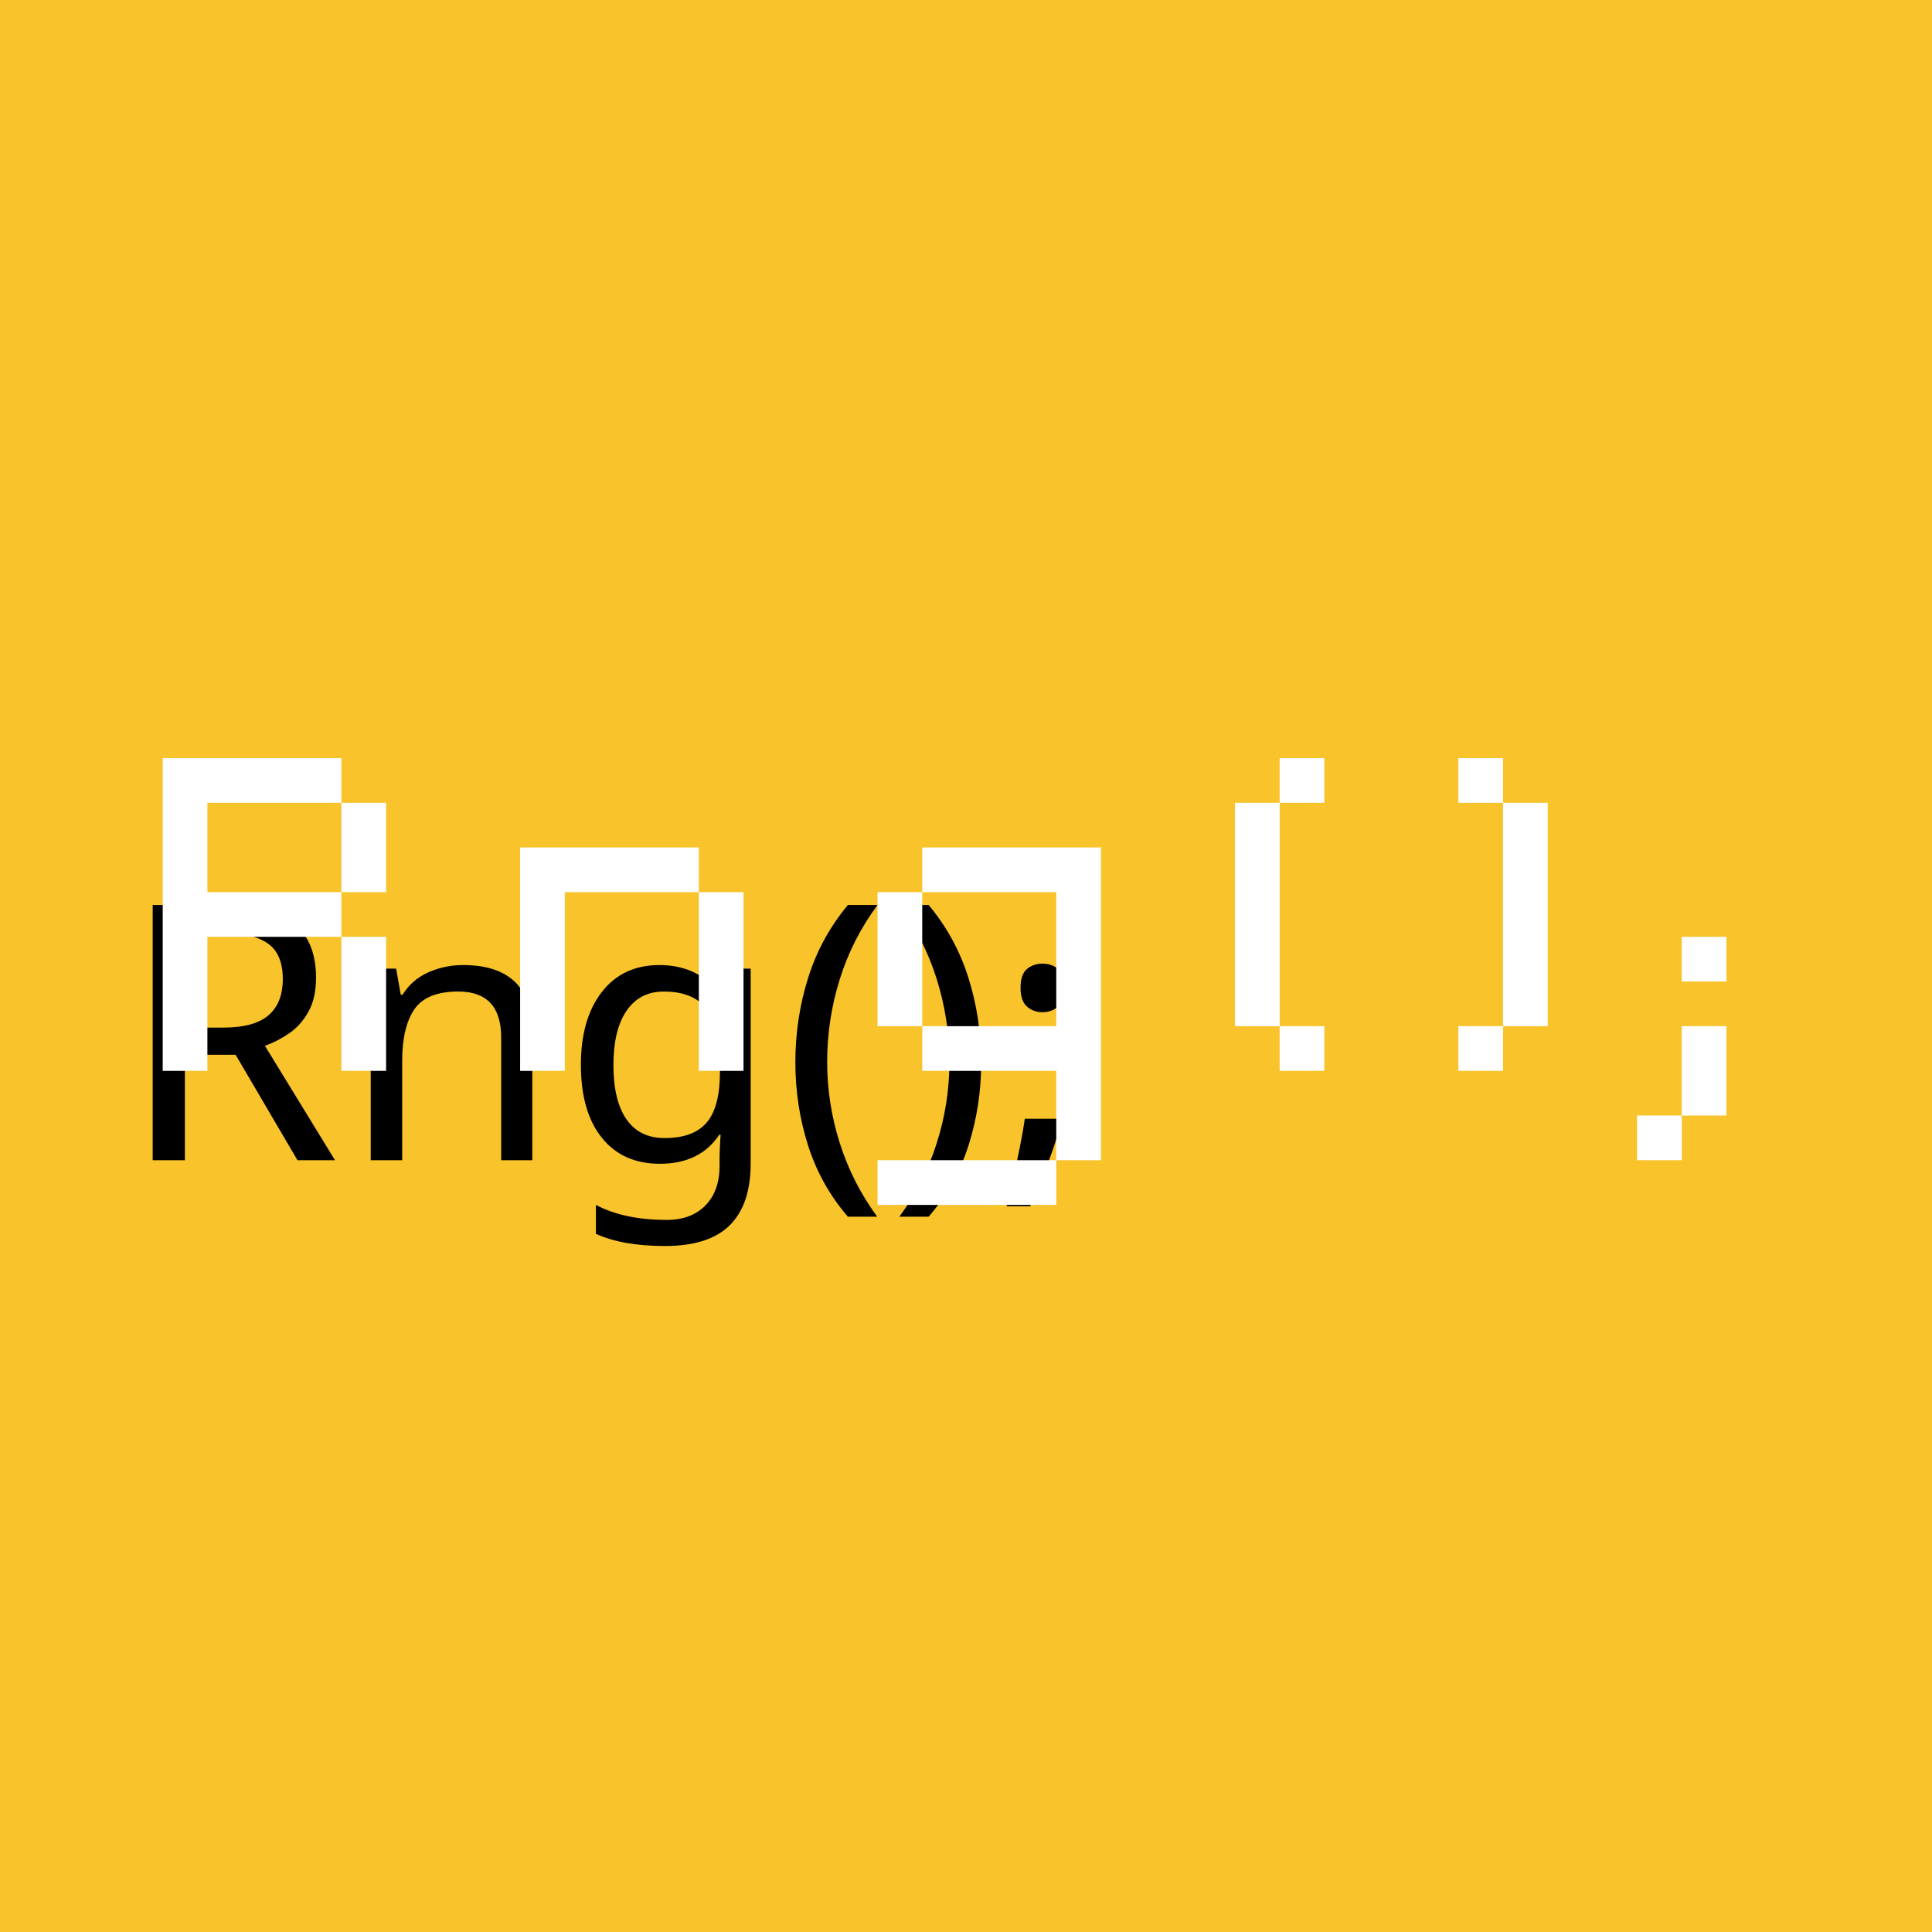
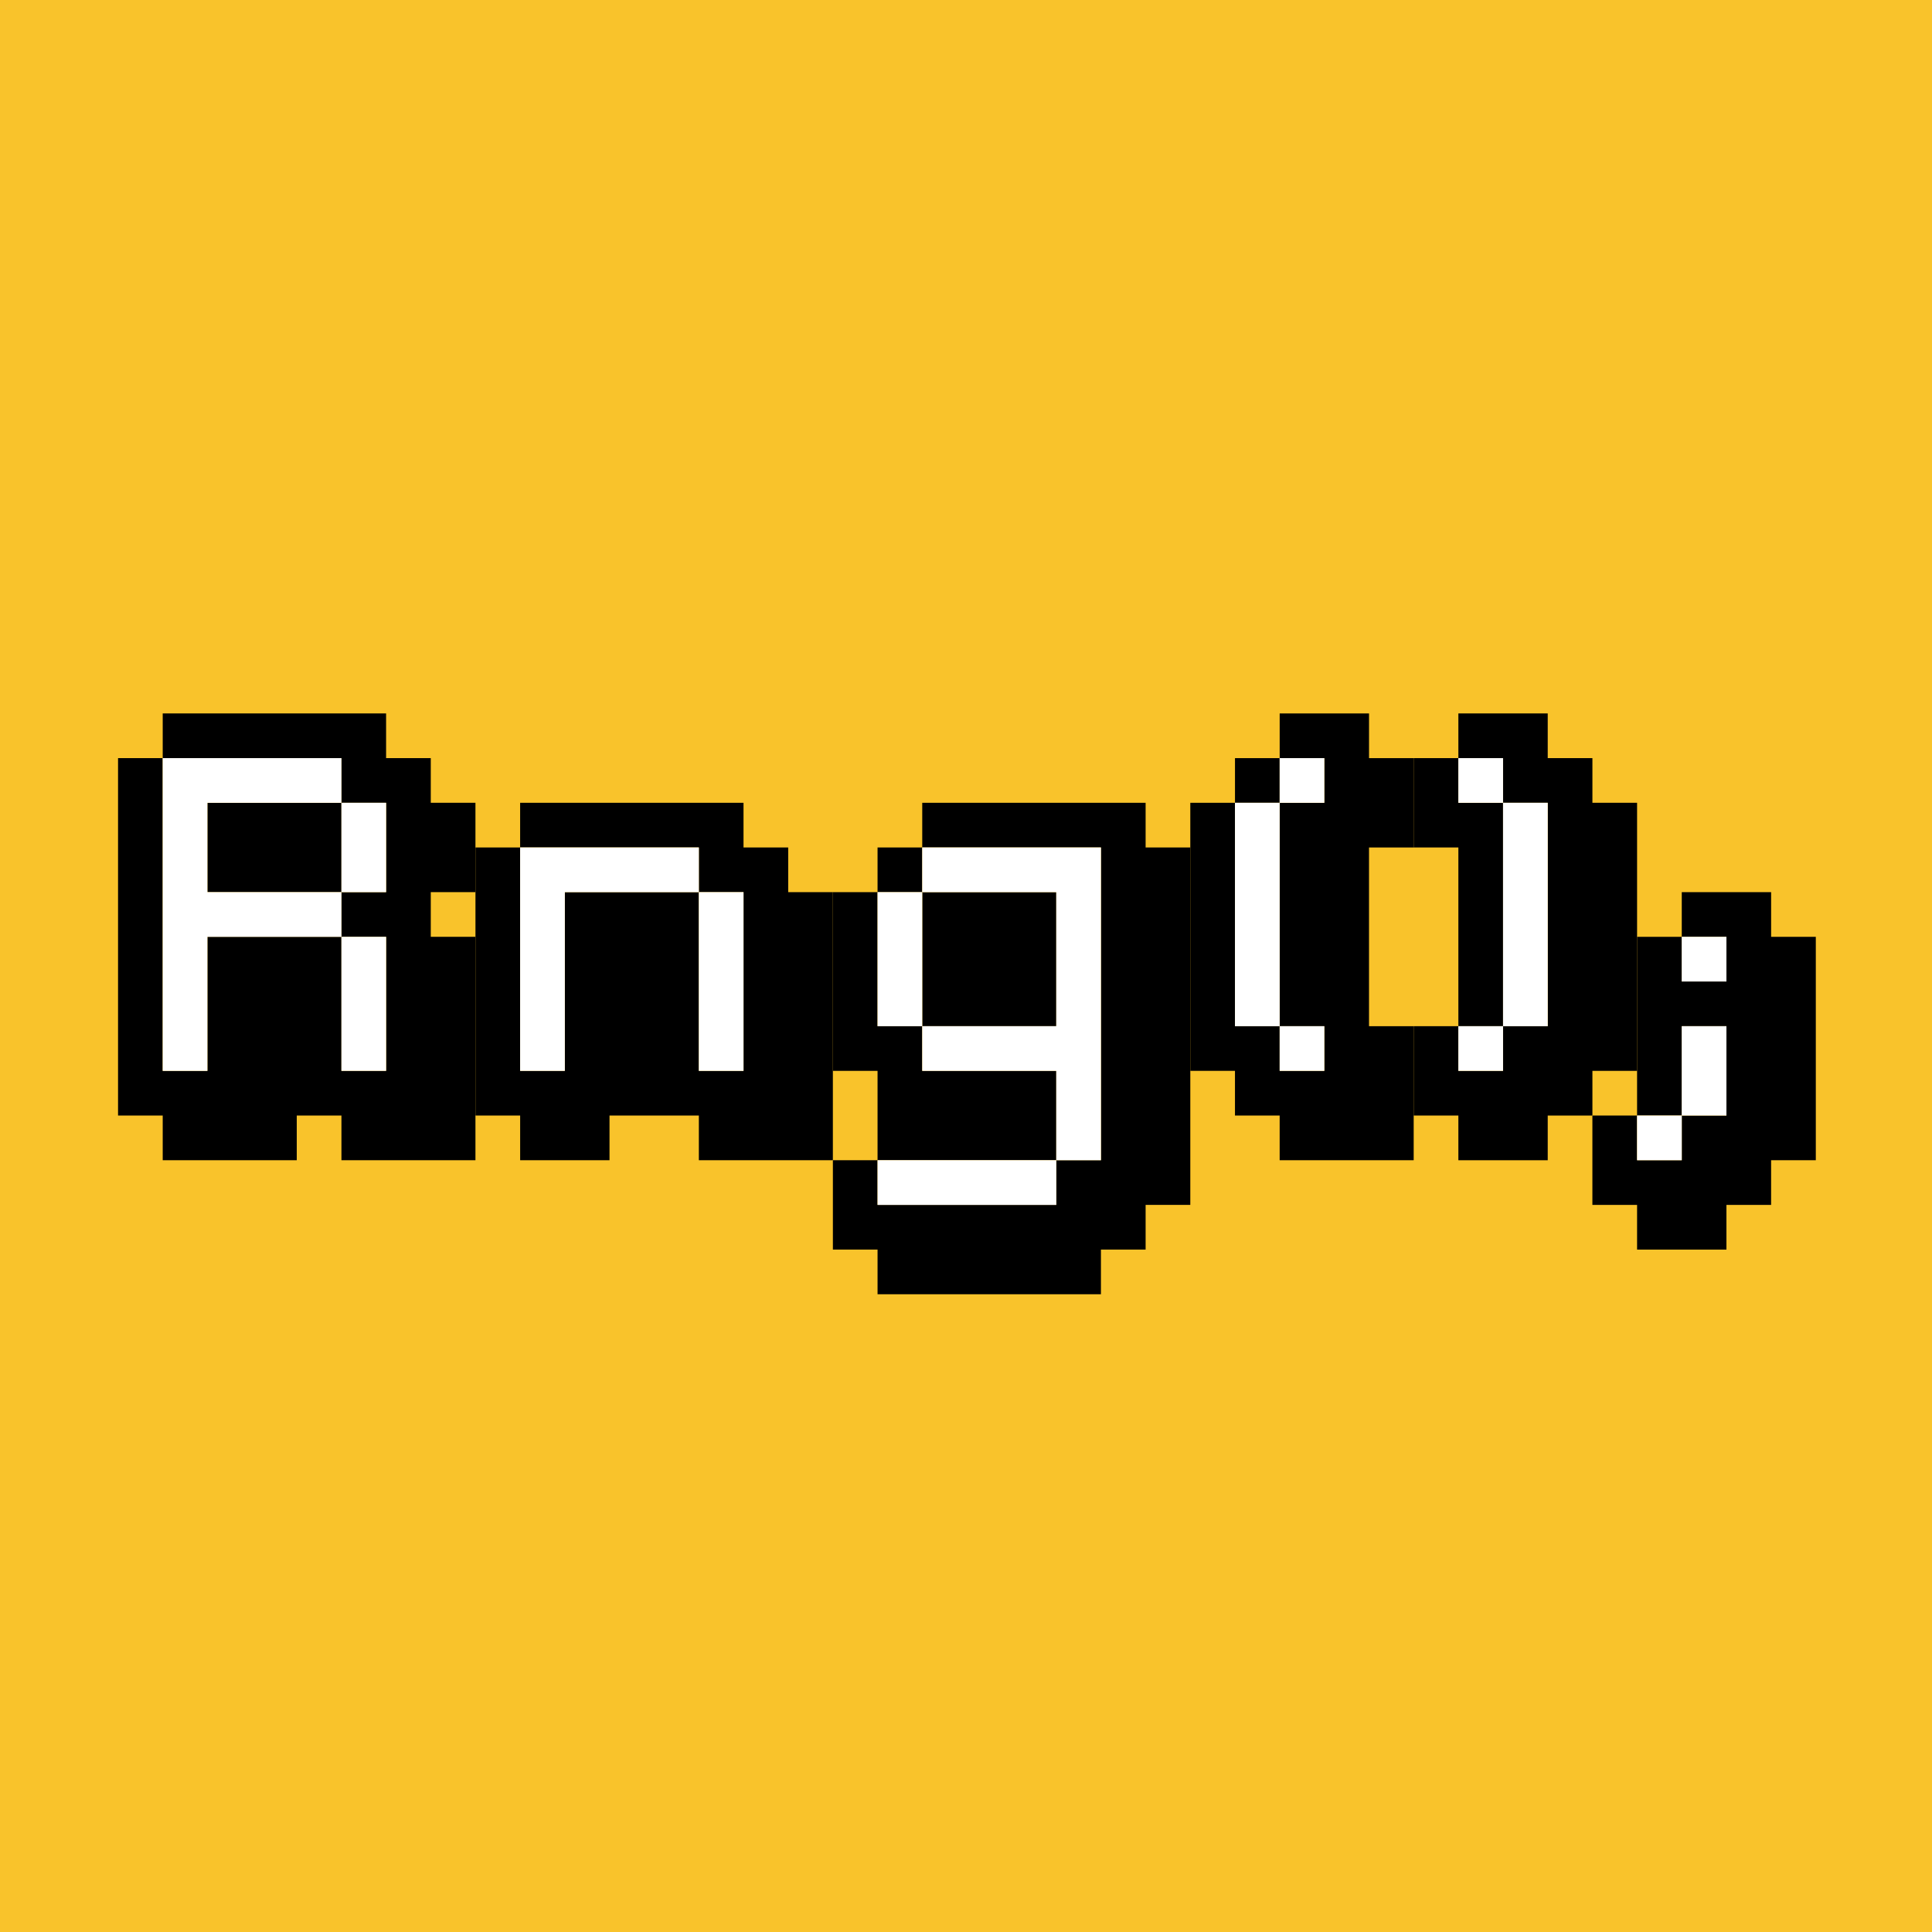
<svg xmlns="http://www.w3.org/2000/svg" version="1.1" x="0px" y="0px" viewBox="0 0 1000 1000" style="enable-background:new 0 0 1000 1000;" xml:space="preserve">
  <style type="text/css">
	.st0{fill:#F9C32B;}
- 	.st1{font-family:'Fipps-Regular';}
- 	.st2{font-size:185px;}
- 	.st3{fill:#FFFFFF;}
+ 	.st1{fill:#FFFFFF;}
</style>
  <g id="Layer_1">
    <rect id="BG" class="st0" width="1000" height="1000" />
  </g>
  <g id="Layer_2">
-     <text transform="matrix(1 0 0 1 61.0977 600.5273)" class="st1 st2">Rng();</text>
+     <g>
+       <path d="M246.1,600.53h-69.37V577.4H153.6v23.13H84.22V577.4H61.1v-185h23.12v-23.13h115.62v23.13h23.13v23.12h23.12v46.25h-23.12    v23.12h23.12V600.53z M176.72,484.9v-23.12h-69.37v-46.25h69.37v-23.12h-92.5v161.87h23.13V484.9H176.72z M199.85,461.78v-46.25    h-23.12v46.25H199.85z M199.85,554.28V484.9h-23.12v69.37H199.85z" />
+       <path d="M431.1,600.53h-69.37V577.4h-46.25v23.13h-46.25V577.4H246.1V438.65h23.12v-23.12h115.62v23.12h23.13v23.13h23.12V600.53z     M361.72,461.78v-23.13h-92.5v115.62h23.13v-92.5H361.72z M384.85,554.28v-92.5h-23.12v92.5H384.85z" />
+       <path d="M616.1,623.65h-23.13v23.13h-23.13v23.12H454.22v-23.12H431.1v-46.25h23.12v-46.25H431.1v-92.5h23.12v-23.13h23.13v-23.12    h115.62v23.12h23.13V623.65z M477.35,531.15v-69.37h-23.13v69.37H477.35z M546.72,623.65v-23.13h-92.5v23.13H546.72z     M569.85,600.53V438.65h-92.5v23.13h69.37v69.37h-69.37v23.12h69.37v46.25H569.85z" />
+       <path d="M731.72,600.53h-69.37V577.4h-23.13v-23.13H616.1V415.53h23.13v-23.12h23.13v-23.13h46.25v23.13h23.12v46.25H708.6v92.5    h23.12V600.53z M662.35,531.15V415.53h-23.13v115.62H662.35z M685.47,415.53v-23.12h-23.12v23.12H685.47z M685.47,554.28v-23.12    h-23.12v23.12H685.47z" />
+       <path d="M847.35,554.28h-23.12v23.13H801.1v23.13h-46.25V577.4h-23.13v-46.25h23.13v-92.5h-23.13v-46.25h23.13v-23.13h46.25v23.13    h23.13v23.12h23.12V554.28z M777.97,415.53v-23.12h-23.12v23.12H777.97z M777.97,554.28v-23.12h-23.12v23.12H777.97z     M801.1,531.15V415.53h-23.13v115.62H801.1z" />
+       <path d="M939.85,600.53h-23.13v23.13H893.6v23.13h-46.25v-23.13h-23.13V577.4h23.13v-92.5h23.13v-23.12h46.25v23.12h23.13V600.53z     M870.47,600.53V577.4h-23.13v23.13H870.47z M893.6,508.03V484.9h-23.12v23.12H893.6z M893.6,577.4v-46.25h-23.12v46.25H893.6z" />
+     </g>
    <g id="Text_Color">
      <g>
-         <rect x="639.22" y="415.53" class="st3" width="23.13" height="115.62" />
+         <rect x="639.22" y="415.53" class="st1" width="23.13" height="115.62" />
      </g>
      <g>
-         <rect x="454.22" y="461.78" class="st3" width="23.13" height="69.37" />
+         <rect x="454.22" y="461.78" class="st1" width="23.13" height="69.37" />
      </g>
      <g>
-         <rect x="662.35" y="392.41" class="st3" width="23.12" height="23.12" />
+         <rect x="662.35" y="392.41" class="st1" width="23.12" height="23.12" />
      </g>
      <g>
-         <rect x="662.35" y="531.15" class="st3" width="23.12" height="23.12" />
+         <rect x="662.35" y="531.15" class="st1" width="23.12" height="23.12" />
      </g>
      <g>
-         <rect x="454.22" y="600.53" class="st3" width="92.5" height="23.13" />
+         <rect x="454.22" y="600.53" class="st1" width="92.5" height="23.13" />
      </g>
      <g>
-         <polygon class="st3" points="292.35,554.28 292.35,461.78 361.72,461.78 361.72,438.65 269.22,438.65 269.22,554.28    " />
+         <polygon class="st1" points="292.35,554.28 292.35,461.78 361.72,461.78 361.72,438.65 269.22,438.65 269.22,554.28    " />
      </g>
      <g>
-         <rect x="176.72" y="415.53" class="st3" width="23.12" height="46.25" />
+         <rect x="176.72" y="415.53" class="st1" width="23.12" height="46.25" />
      </g>
      <g>
-         <rect x="176.72" y="484.9" class="st3" width="23.12" height="69.37" />
+         <rect x="176.72" y="484.9" class="st1" width="23.12" height="69.37" />
      </g>
      <g>
-         <rect x="361.72" y="461.78" class="st3" width="23.12" height="92.5" />
+         <rect x="361.72" y="461.78" class="st1" width="23.12" height="92.5" />
      </g>
      <g>
-         <polygon class="st3" points="107.35,554.28 107.35,484.9 176.72,484.9 176.72,461.78 107.35,461.78 107.35,415.53 176.72,415.53      176.72,392.41 84.22,392.41 84.22,554.28    " />
+         <polygon class="st1" points="107.35,554.28 107.35,484.9 176.72,484.9 176.72,461.78 107.35,461.78 107.35,415.53 176.72,415.53      176.72,392.41 84.22,392.41 84.22,554.28    " />
      </g>
      <g>
-         <polygon class="st3" points="546.72,461.78 546.72,531.15 477.35,531.15 477.35,554.28 546.72,554.28 546.72,600.53      569.85,600.53 569.85,438.65 477.35,438.65 477.35,461.78    " />
+         <polygon class="st1" points="546.72,461.78 546.72,531.15 477.35,531.15 477.35,554.28 546.72,554.28 546.72,600.53      569.85,600.53 569.85,438.65 477.35,438.65 477.35,461.78    " />
      </g>
      <g>
-         <rect x="870.47" y="531.15" class="st3" width="23.12" height="46.25" />
+         <rect x="870.47" y="531.15" class="st1" width="23.12" height="46.25" />
      </g>
      <g>
-         <rect x="870.47" y="484.9" class="st3" width="23.12" height="23.12" />
+         <rect x="870.47" y="484.9" class="st1" width="23.12" height="23.12" />
      </g>
      <g>
-         <rect x="754.85" y="531.15" class="st3" width="23.12" height="23.12" />
+         <rect x="754.85" y="531.15" class="st1" width="23.12" height="23.12" />
      </g>
      <g>
-         <rect x="847.35" y="577.4" class="st3" width="23.13" height="23.13" />
+         <rect x="847.35" y="577.4" class="st1" width="23.13" height="23.13" />
      </g>
      <g>
-         <rect x="777.97" y="415.53" class="st3" width="23.13" height="115.62" />
+         <rect x="777.97" y="415.53" class="st1" width="23.13" height="115.62" />
      </g>
      <g>
-         <rect x="754.85" y="392.41" class="st3" width="23.12" height="23.12" />
+         <rect x="754.85" y="392.41" class="st1" width="23.12" height="23.12" />
      </g>
    </g>
  </g>
</svg>
